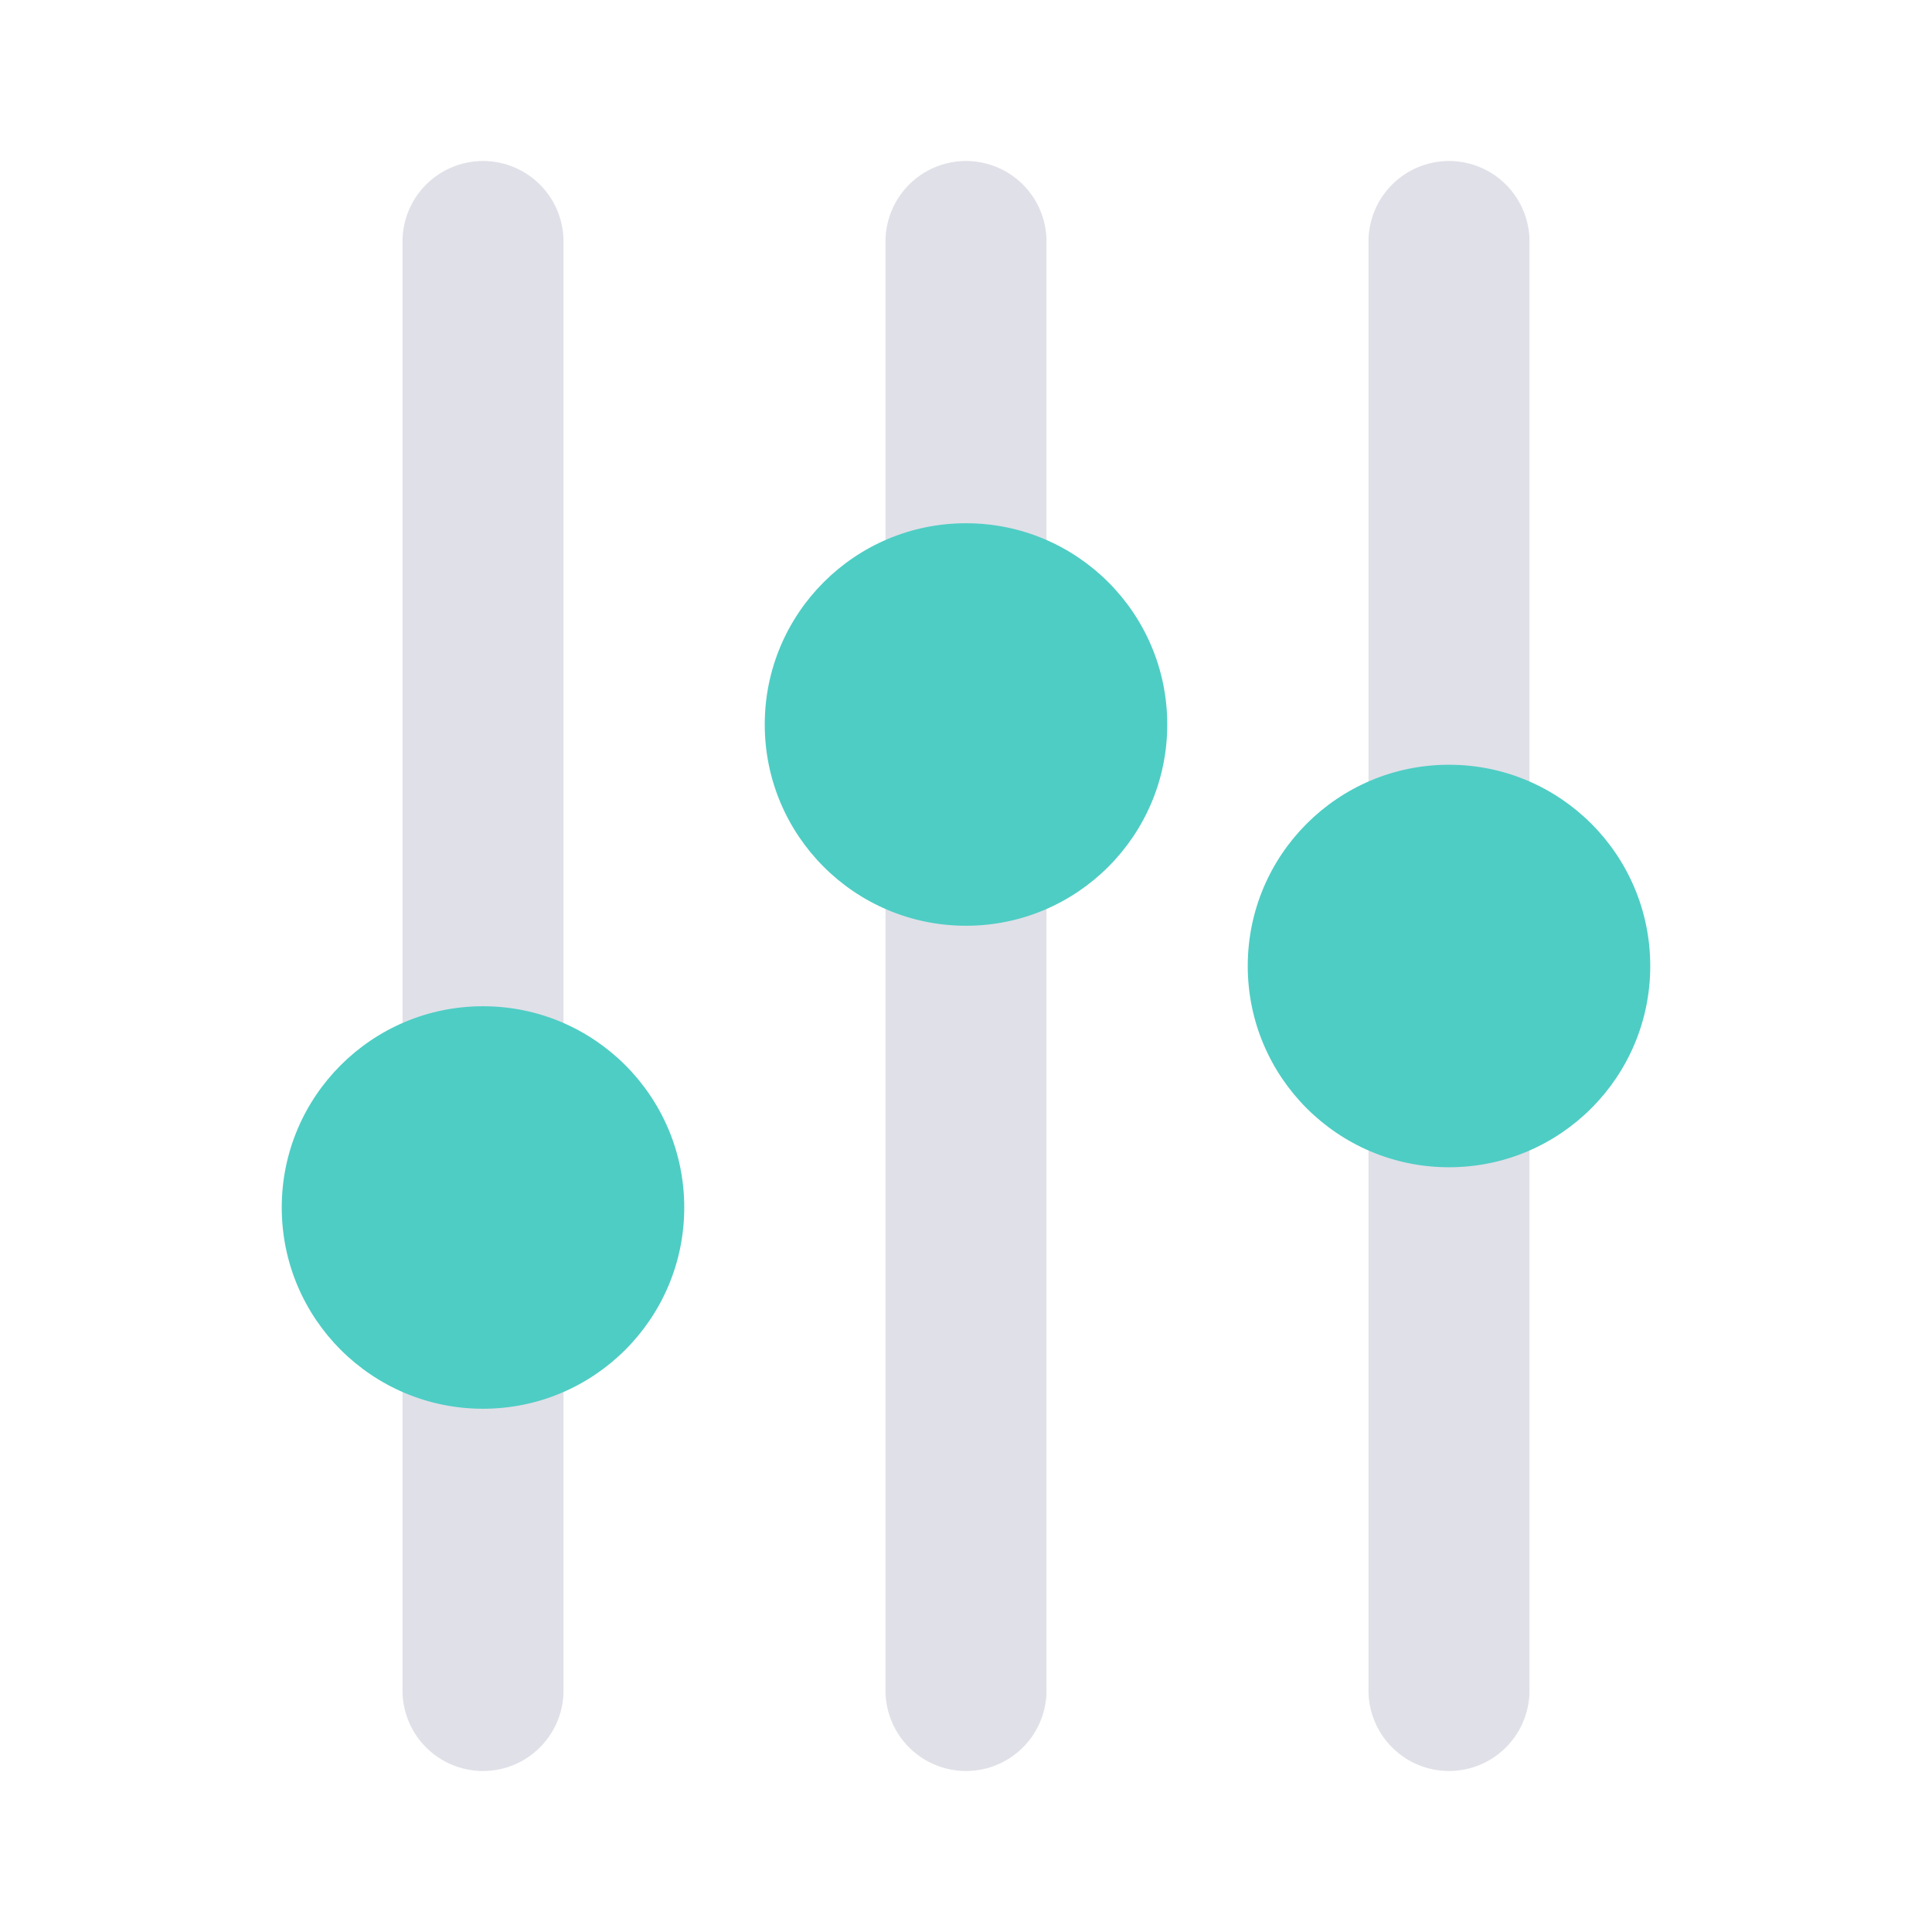
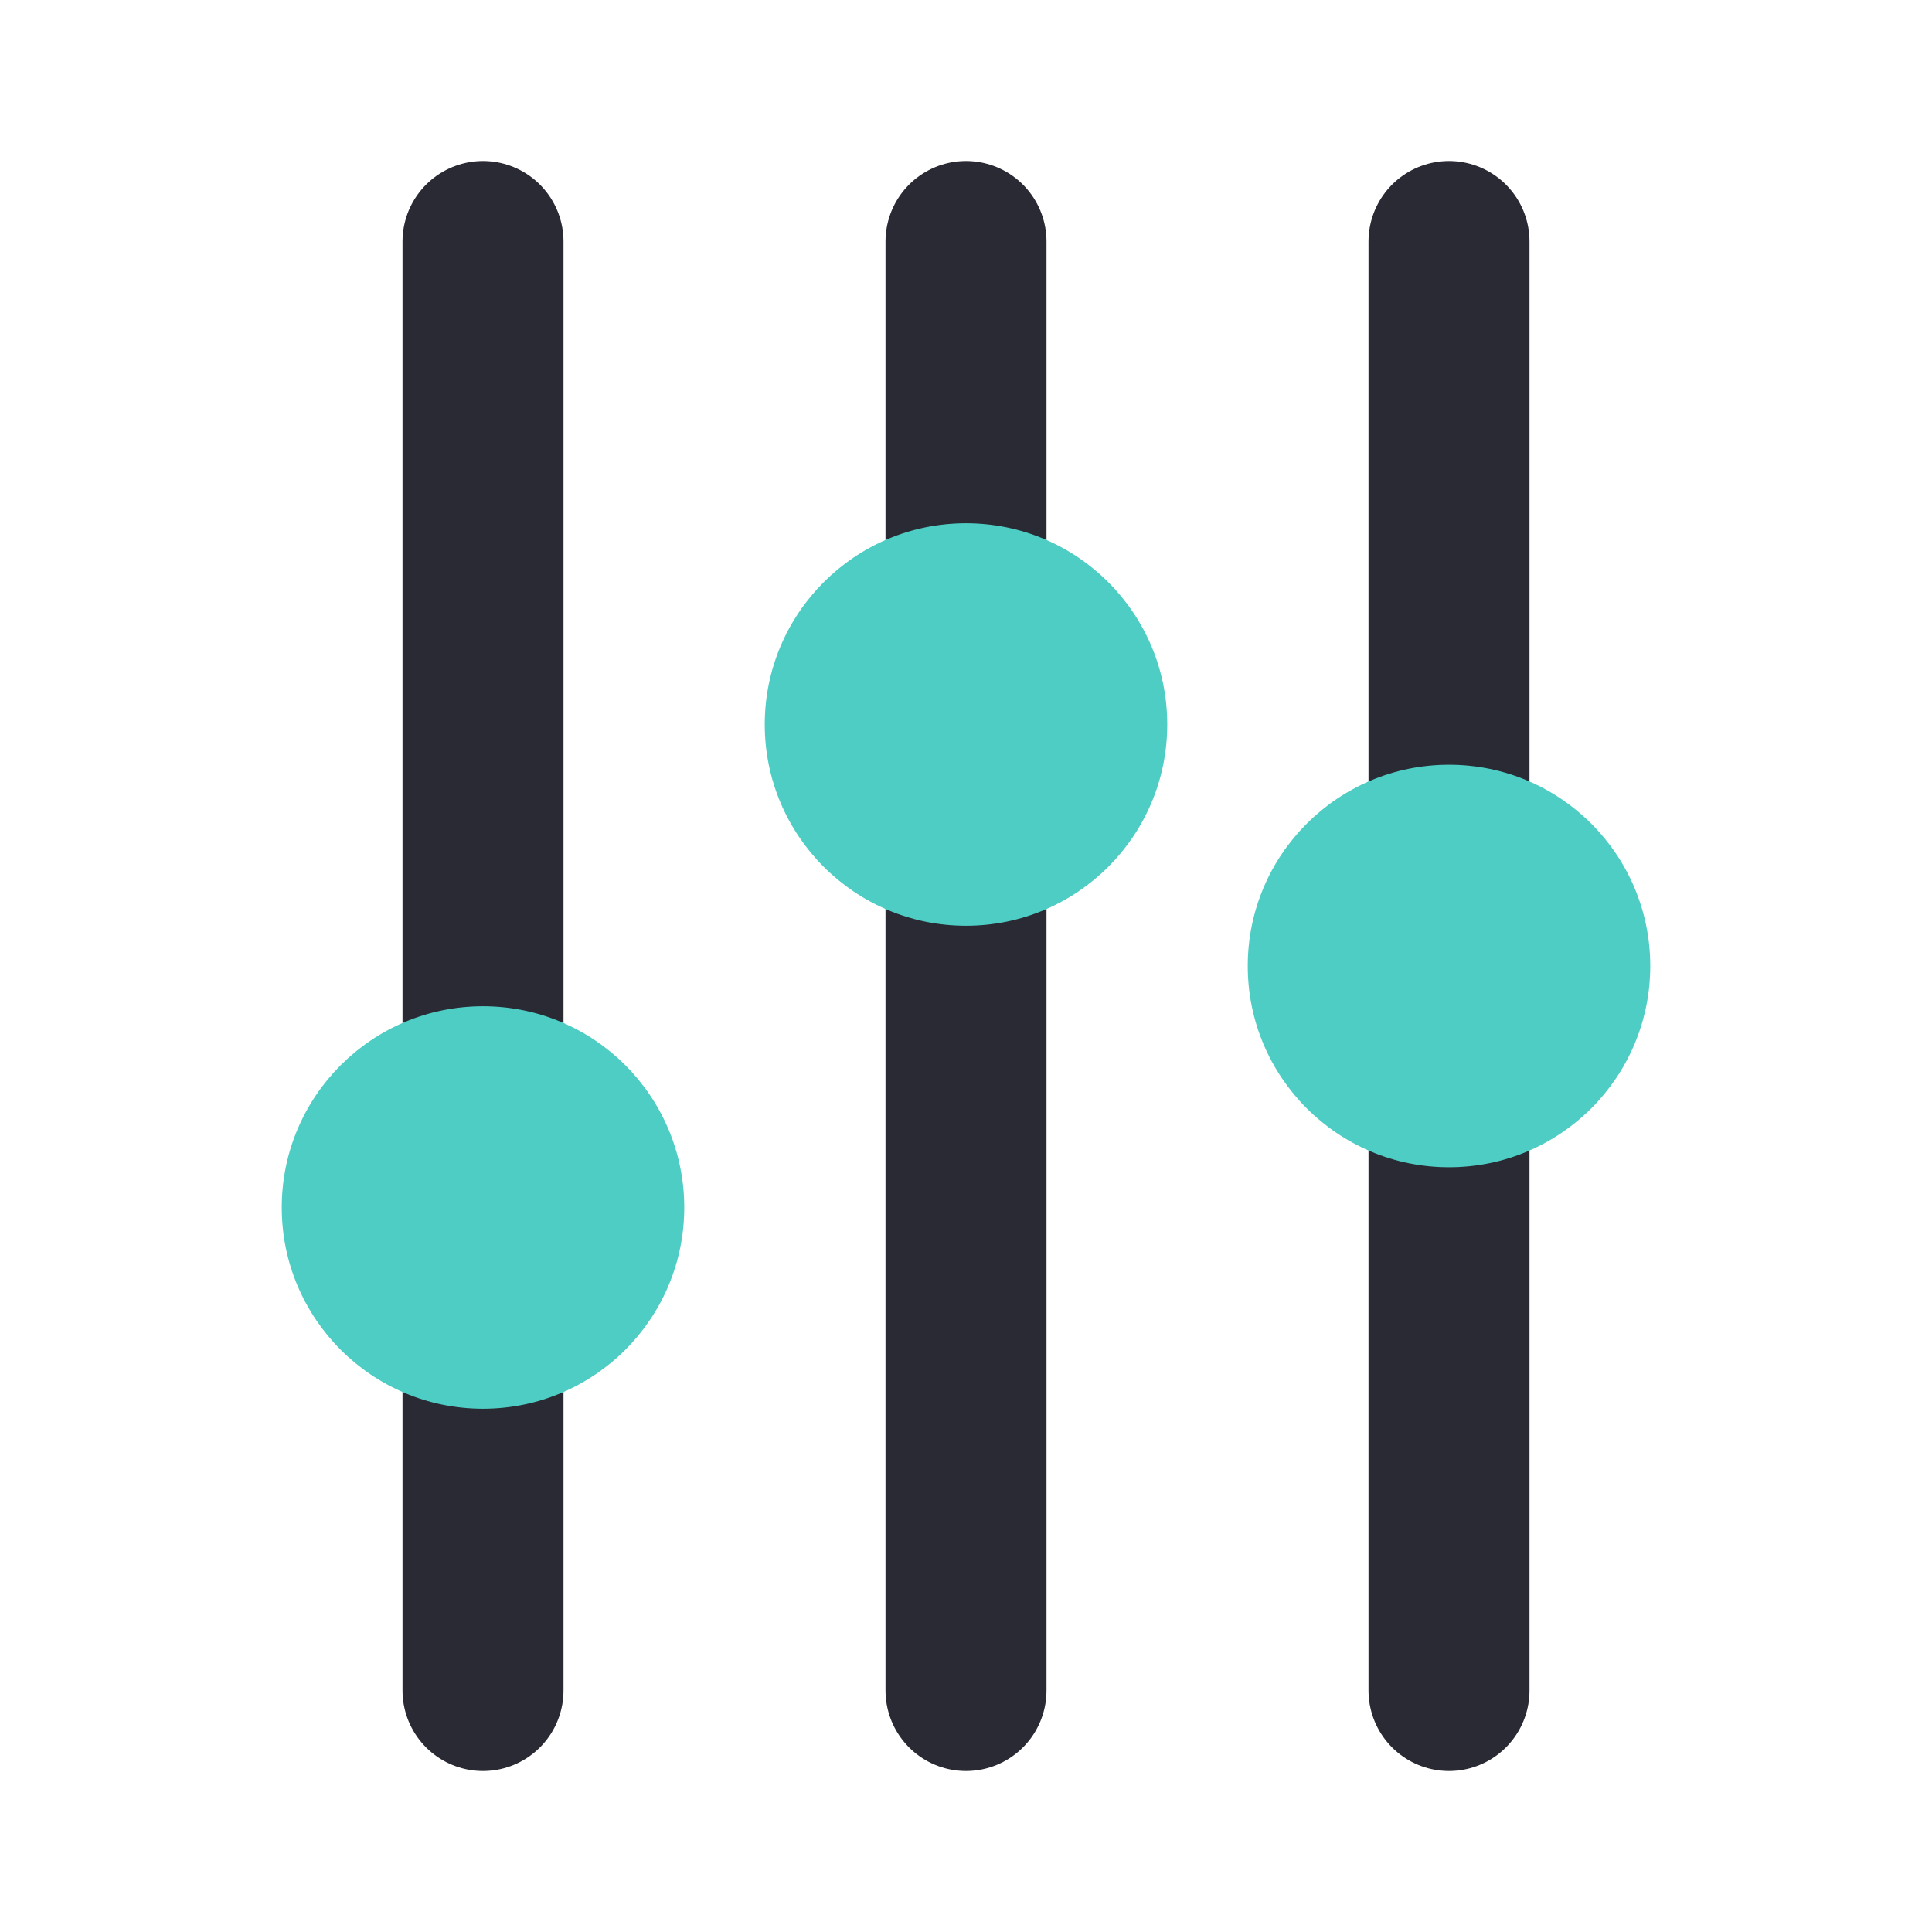
<svg xmlns="http://www.w3.org/2000/svg" viewBox="0 0 24 24" width="24" height="24">
-   <line x1="6" y1="3" x2="6" y2="21" stroke="#e0e0e8" stroke-width="2" stroke-linecap="round" />
-   <line x1="12" y1="3" x2="12" y2="21" stroke="#e0e0e8" stroke-width="2" stroke-linecap="round" />
-   <line x1="18" y1="3" x2="18" y2="21" stroke="#e0e0e8" stroke-width="2" stroke-linecap="round" />
+   <line x1="6" y1="3" x2="6" y2="21" stroke="#2a2a34" stroke-width="2" stroke-linecap="round" />
+   <line x1="12" y1="3" x2="12" y2="21" stroke="#2a2a34" stroke-width="2" stroke-linecap="round" />
+   <line x1="18" y1="3" x2="18" y2="21" stroke="#2a2a34" stroke-width="2" stroke-linecap="round" />
  <circle cx="6" cy="15" r="2.5" fill="#4ecdc4" />
  <circle cx="12" cy="9" r="2.5" fill="#4ecdc4" />
  <circle cx="18" cy="12" r="2.5" fill="#4ecdc4" />
</svg>
